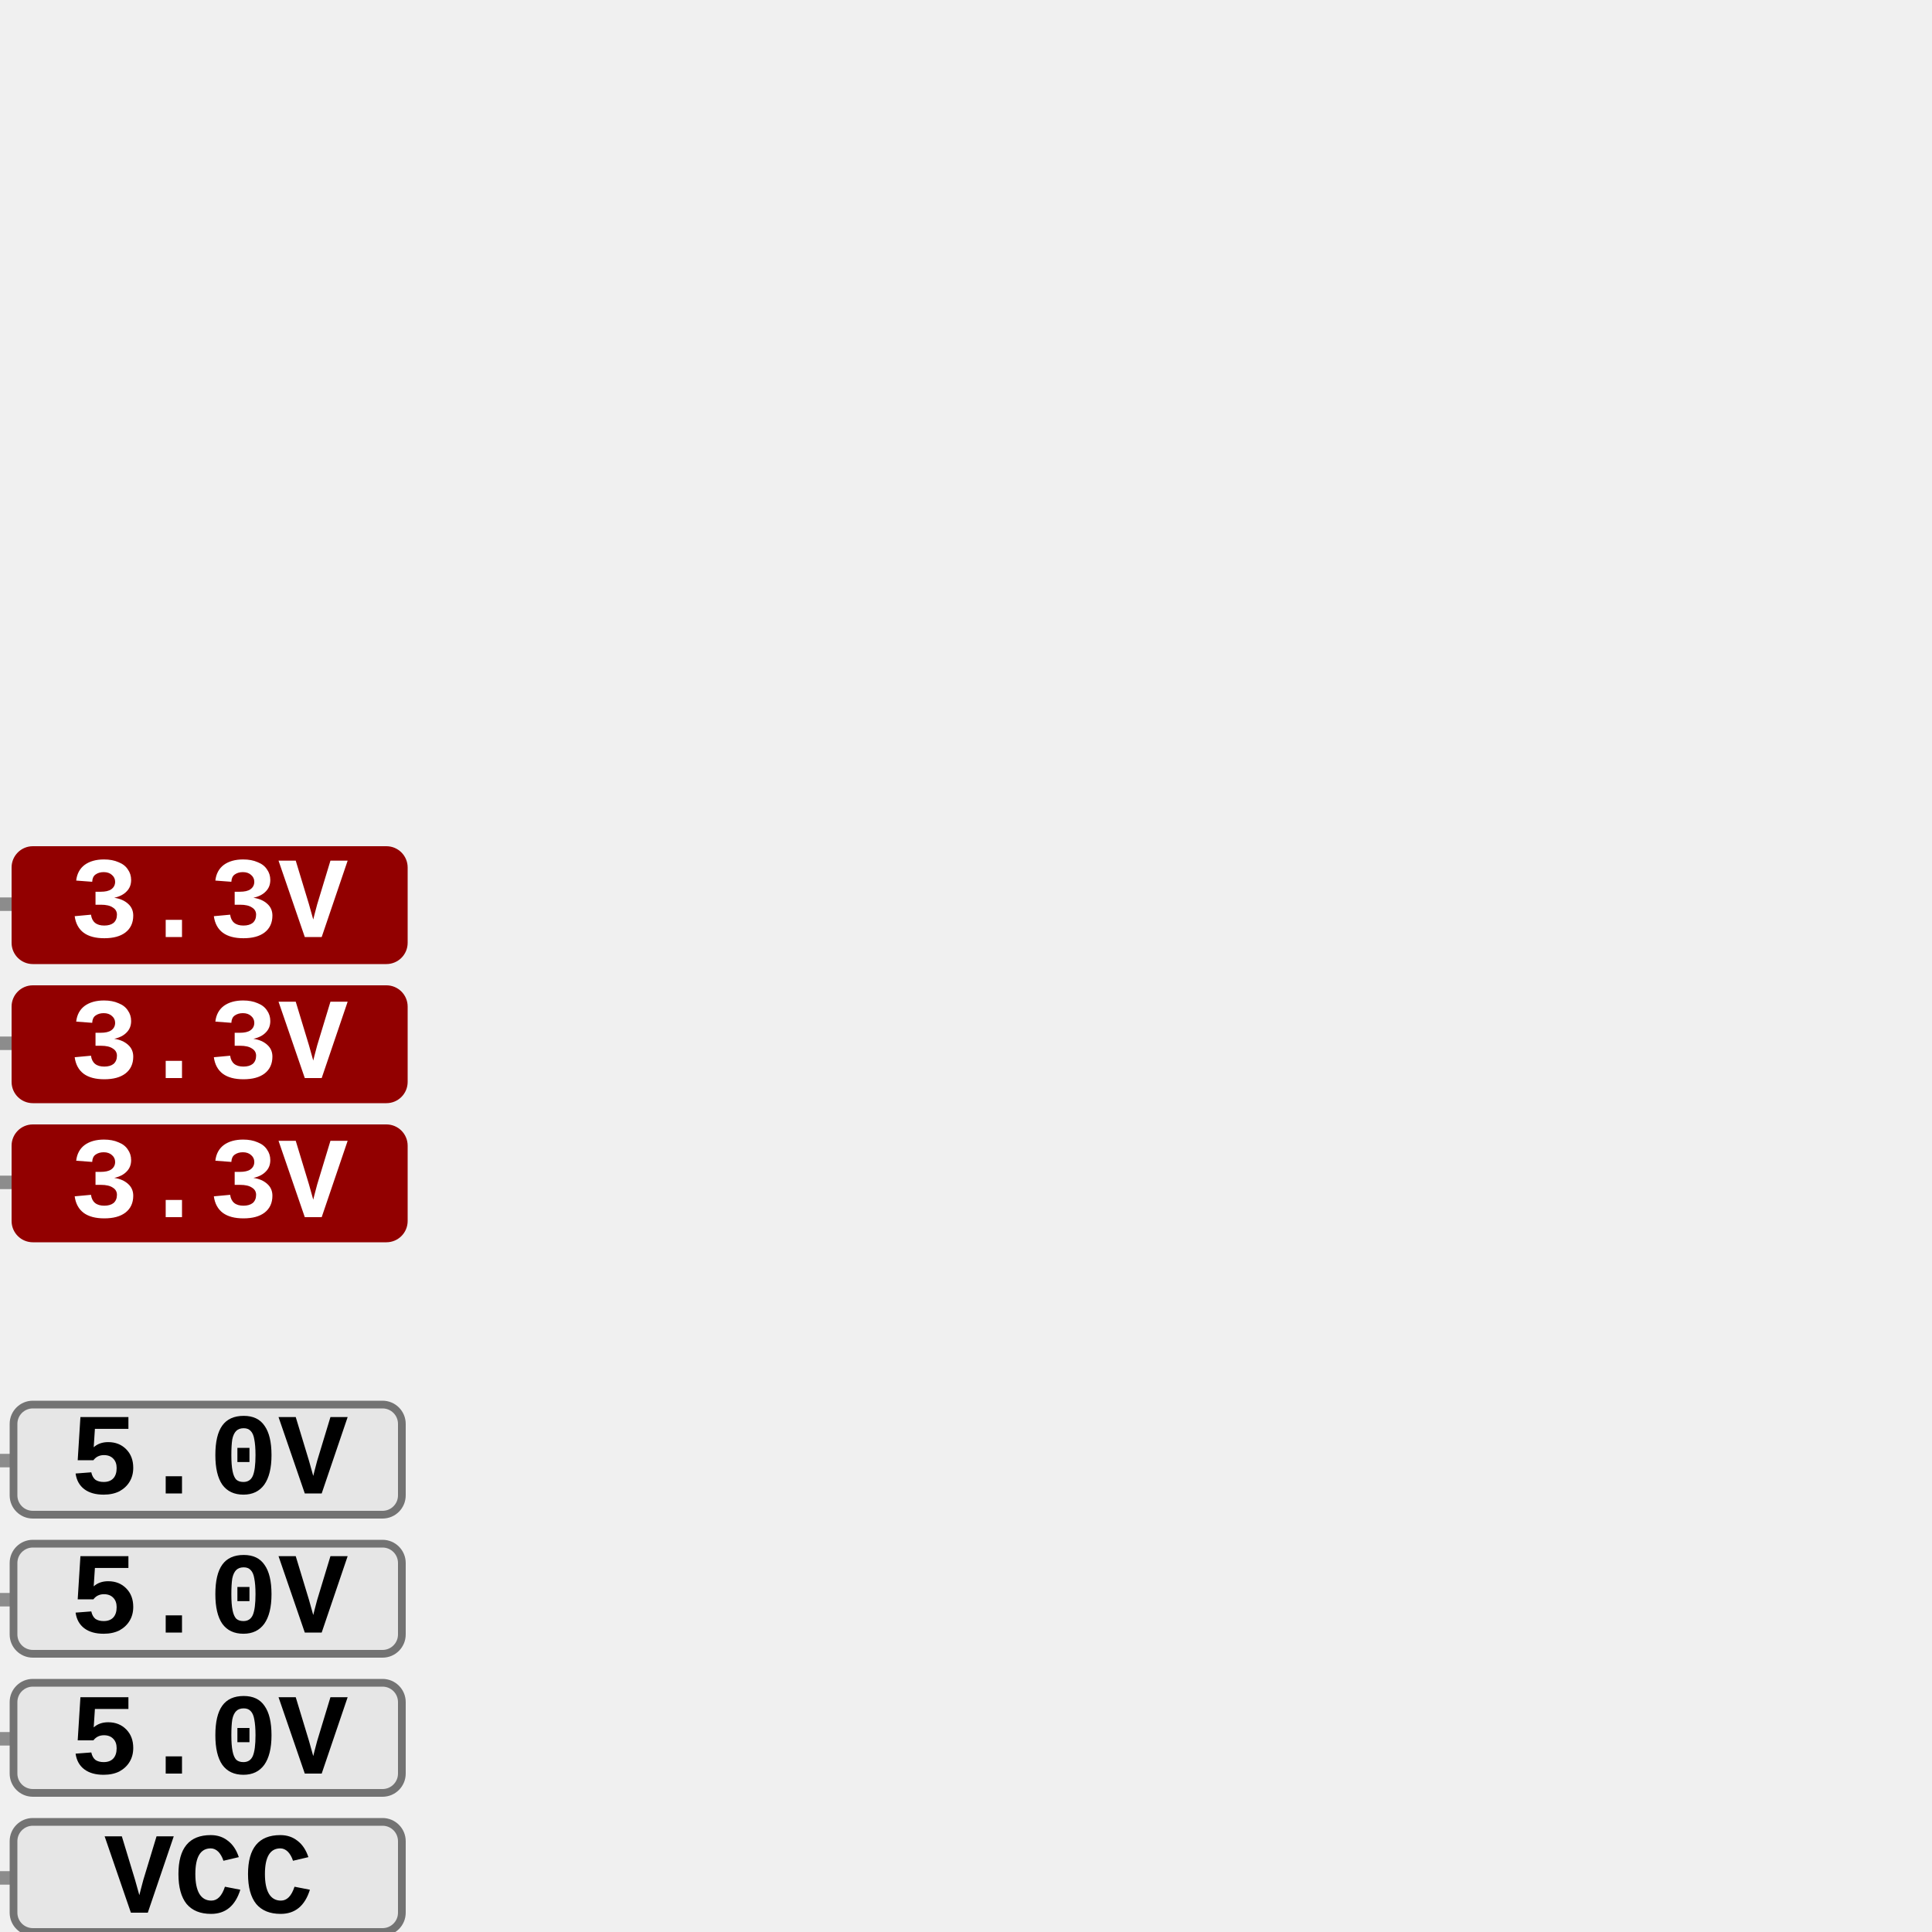
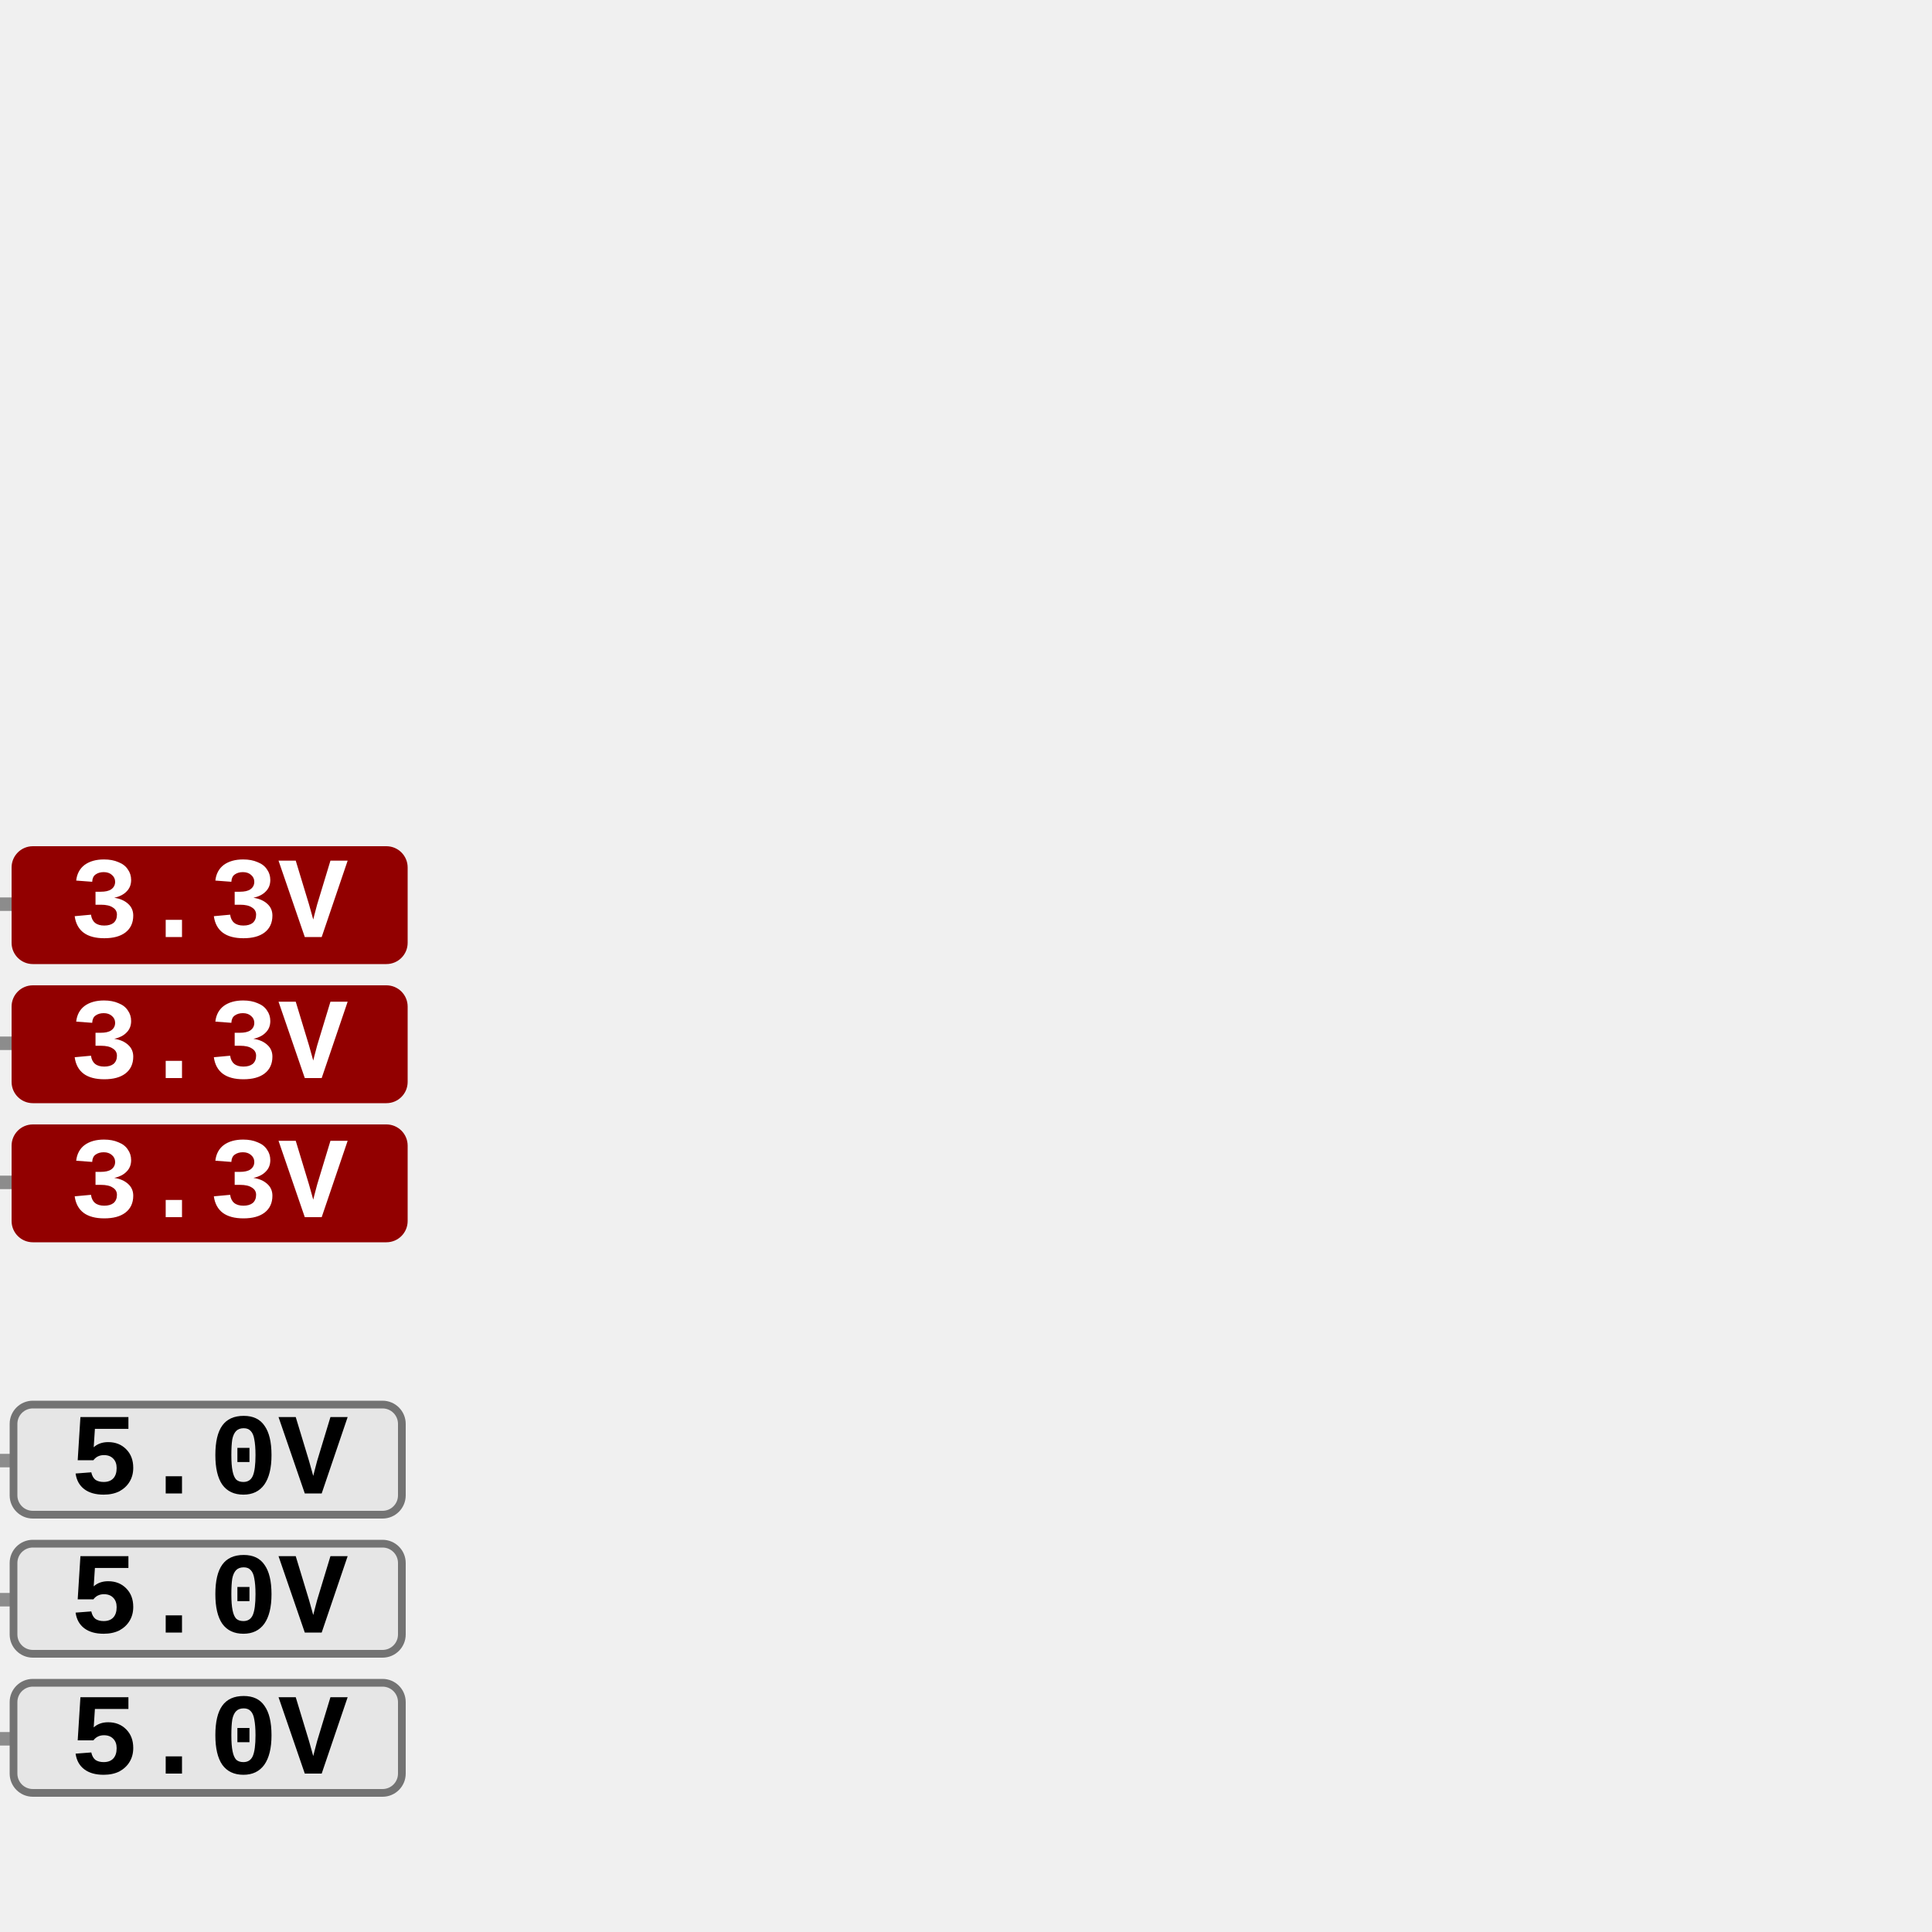
<svg xmlns="http://www.w3.org/2000/svg" id="Layer_1" width="35.3mm" height="35.3mm" version="1.1" viewBox="0 0 100 100">
  <defs>
    <style>
      .st0 {
        fill: #009292;
      }

-       .st1, .st2, .st3, .st4, .st5, .st6 {
+       .st1 {
+         font-size: 16px;
+       }
+ 
+       .st1, .st2, .st3, .st4, .st5 {
        isolation: isolate;
      }

-       .st1, .st3 {
-         font-family: CourierNewPSMT, 'Courier New';
-       }
- 
-       .st1, .st3, .st5, .st6 {
-         font-size: 6px;
-       }
- 
-       .st1, .st6 {
-         fill: #fff;
-       }
- 
-       .st2 {
-         font-size: 16px;
-       }
- 
-       .st2, .st4, .st5, .st6 {
+       .st1, .st3, .st4, .st5 {
        font-family: CourierNewPS-BoldMT, 'Courier New';
        font-weight: 700;
      }

+       .st6 {
+         fill: #ffb6db;
+       }
+ 
+       .st2 {
+         font-family: CourierNewPSMT, 'Courier New';
+       }
+ 
+       .st2, .st4, .st5 {
+         font-size: 6px;
+       }
+ 
+       .st3 {
+         font-size: 12px;
+       }
+ 
      .st7 {
-         fill: #ffb6db;
-       }
- 
-       .st4 {
-         font-size: 12px;
-       }
- 
-       .st8 {
        fill: #e6e6e6;
        stroke: #737373;
        stroke-width: .4px;
      }

-       .st9 {
+       .st8 {
        fill: none;
        stroke: #8c8c8c;
        stroke-linecap: round;
        stroke-width: .7px;
      }

+       .st9 {
+         fill: #24ff24;
+       }
+ 
      .st10 {
-         fill: #24ff24;
+         fill: #b6dbff;
      }

      .st11 {
-         fill: #b6dbff;
+         fill: #ffff6d;
      }

      .st12 {
-         fill: #ffff6d;
+         fill: #490092;
      }

      .st13 {
-         fill: #490092;
+         fill: #920000;
      }

      .st14 {
-         fill: #920000;
+         fill: #6db6ff;
+       }
+ 
+       .st5 {
+         fill: #fff;
      }

      .st15 {
-         fill: #6db6ff;
-       }
- 
-       .st16 {
        fill: #b66dff;
      }
    </style>
  </defs>
  <g>
-     <line class="st9" x1="-4" y1="46.8" x2="10.8" y2="46.8" />
-     <rect class="st14" x=".6" y="43.8" width="20.5" height="6.1" rx="1.1" ry="1.1" />
-     <text class="st6" transform="translate(3.6 48.5)">
+     <line class="st8" x1="-4" y1="46.8" x2="10.8" y2="46.8" />
+     <rect class="st13" x=".6" y="43.8" width="20.5" height="6.1" rx="1.1" ry="1.1" />
+     <text class="st5" transform="translate(3.6 48.5)">
      <tspan x="0" y="0">3.3V</tspan>
    </text>
  </g>
  <g>
-     <line class="st9" x1="-4" y1="54" x2="10.8" y2="54" />
-     <rect class="st14" x=".6" y="51" width="20.5" height="6.1" rx="1.1" ry="1.1" />
-     <text class="st6" transform="translate(3.6 55.8)">
+     <line class="st8" x1="-4" y1="54" x2="10.8" y2="54" />
+     <rect class="st13" x=".6" y="51" width="20.5" height="6.1" rx="1.1" ry="1.1" />
+     <text class="st5" transform="translate(3.6 55.8)">
      <tspan x="0" y="0">3.3V</tspan>
    </text>
  </g>
  <g>
-     <line class="st9" x1="-4" y1="61.2" x2="10.8" y2="61.2" />
-     <rect class="st14" x=".6" y="58.2" width="20.5" height="6.1" rx="1.1" ry="1.1" />
-     <text class="st6" transform="translate(3.6 63)">
+     <line class="st8" x1="-4" y1="61.2" x2="10.8" y2="61.2" />
+     <rect class="st13" x=".6" y="58.2" width="20.5" height="6.1" rx="1.1" ry="1.1" />
+     <text class="st5" transform="translate(3.6 63)">
      <tspan x="0" y="0">3.3V</tspan>
    </text>
  </g>
  <g>
-     <line class="st9" x1="-4" y1="75.6" x2="10.8" y2="75.6" />
-     <rect class="st8" x=".7" y="72.7" width="20.1" height="5.7" rx="1" ry="1" />
-     <text class="st5" transform="translate(3.6 77.3)">
+     <line class="st8" x1="-4" y1="75.6" x2="10.8" y2="75.6" />
+     <rect class="st7" x=".7" y="72.7" width="20.1" height="5.7" rx="1" ry="1" />
+     <text class="st4" transform="translate(3.6 77.3)">
      <tspan x="0" y="0">5.0V</tspan>
    </text>
  </g>
  <g>
-     <line class="st9" x1="-4" y1="82.8" x2="10.8" y2="82.8" />
-     <rect class="st8" x=".7" y="79.9" width="20.1" height="5.7" rx="1" ry="1" />
-     <text class="st5" transform="translate(3.6 84.5)">
+     <line class="st8" x1="-4" y1="82.8" x2="10.8" y2="82.8" />
+     <rect class="st7" x=".7" y="79.9" width="20.1" height="5.7" rx="1" ry="1" />
+     <text class="st4" transform="translate(3.6 84.5)">
      <tspan x="0" y="0">5.0V</tspan>
    </text>
  </g>
  <g>
-     <line class="st9" x1="-4" y1="90" x2="10.8" y2="90" />
-     <rect class="st8" x=".7" y="87.1" width="20.1" height="5.7" rx="1" ry="1" />
-     <text class="st5" transform="translate(3.6 91.8)">
+     <line class="st8" x1="-4" y1="90" x2="10.8" y2="90" />
+     <rect class="st7" x=".7" y="87.1" width="20.1" height="5.7" rx="1" ry="1" />
+     <text class="st4" transform="translate(3.6 91.8)">
      <tspan x="0" y="0">5.0V</tspan>
    </text>
  </g>
  <g>
-     <line class="st9" x1="-4" y1="97.2" x2="10.8" y2="97.2" />
-     <rect class="st8" x=".7" y="94.3" width="20.1" height="5.7" rx="1" ry="1" />
-     <text class="st5" transform="translate(5.4 99)">
-       <tspan x="0" y="0">VCC</tspan>
-     </text>
-   </g>
-   <g>
-     <line class="st9" x1="-4" y1="104.4" x2="10.8" y2="104.4" />
-     <rect class="st8" x=".7" y="101.5" width="20.1" height="5.7" rx="1" ry="1" />
-     <text class="st5" transform="translate(3.6 106.2)">
+     <line class="st8" x1="-4" y1="104.4" x2="10.8" y2="104.4" />
+     <rect class="st7" x=".7" y="101.5" width="20.1" height="5.7" rx="1" ry="1" />
+     <text class="st4" transform="translate(3.6 106.2)">
      <tspan x="0" y="0">SPKP</tspan>
    </text>
  </g>
  <g>
-     <line class="st9" x1="-4" y1="111.6" x2="10.8" y2="111.6" />
-     <rect class="st8" x=".7" y="108.7" width="20.1" height="5.7" rx="1" ry="1" />
-     <text class="st5" transform="translate(3.6 113.3)">
+     <line class="st8" x1="-4" y1="111.6" x2="10.8" y2="111.6" />
+     <rect class="st7" x=".7" y="108.7" width="20.1" height="5.7" rx="1" ry="1" />
+     <text class="st4" transform="translate(3.6 113.3)">
      <tspan x="0" y="0">SPKN</tspan>
    </text>
  </g>
  <g>
-     <line class="st9" x1="-4" y1="133.2" x2="19.8" y2="133.2" />
-     <rect class="st8" x=".7" y="130.3" width="38.1" height="5.7" rx="1" ry="1" />
-     <text class="st5" transform="translate(1.8 135)">
+     <line class="st8" x1="-4" y1="133.2" x2="19.8" y2="133.2" />
+     <rect class="st7" x=".7" y="130.3" width="38.1" height="5.7" rx="1" ry="1" />
+     <text class="st4" transform="translate(1.8 135)">
      <tspan x="0" y="0">PERIPH_RST</tspan>
    </text>
  </g>
  <g>
-     <line class="st9" x1="-4" y1="176.4" x2="28.8" y2="176.4" />
-     <rect class="st8" x=".7" y="173.5" width="56.1" height="5.7" rx="1" ry="1" />
-     <text class="st5" transform="translate(1.8 178.2)">
+     <line class="st8" x1="-4" y1="176.4" x2="28.8" y2="176.4" />
+     <rect class="st7" x=".7" y="173.5" width="56.1" height="5.7" rx="1" ry="1" />
+     <text class="st4" transform="translate(1.8 178.2)">
      <tspan x="0" y="0">USBBOOT/BUTTON1</tspan>
    </text>
  </g>
  <g>
-     <line class="st9" x1="-4" y1="284.4" x2="12.6" y2="284.4" />
-     <rect class="st8" x=".7" y="281.5" width="23.7" height="5.7" rx="1" ry="1" />
-     <text class="st5" transform="translate(1.8 286.1)">
+     <line class="st8" x1="-4" y1="284.4" x2="12.6" y2="284.4" />
+     <rect class="st7" x=".7" y="281.5" width="23.7" height="5.7" rx="1" ry="1" />
+     <text class="st4" transform="translate(1.8 286.1)">
      <tspan x="0" y="0">D8/TX1</tspan>
    </text>
  </g>
  <g>
-     <line class="st9" x1="-4" y1="291.6" x2="12.6" y2="291.6" />
-     <rect class="st8" x=".7" y="288.7" width="23.7" height="5.7" rx="1" ry="1" />
-     <text class="st5" transform="translate(1.8 293.4)">
+     <line class="st8" x1="-4" y1="291.6" x2="12.6" y2="291.6" />
+     <rect class="st7" x=".7" y="288.7" width="23.7" height="5.7" rx="1" ry="1" />
+     <text class="st4" transform="translate(1.8 293.4)">
      <tspan x="0" y="0">D9/RX1</tspan>
    </text>
  </g>
  <g>
-     <line class="st9" x1="-4" y1="306" x2="14.4" y2="306" />
-     <rect class="st8" x=".7" y="303.1" width="27.3" height="5.7" rx="1" ry="1" />
-     <text class="st5" transform="translate(1.8 307.8)">
+     <line class="st8" x1="-4" y1="306" x2="14.4" y2="306" />
+     <rect class="st7" x=".7" y="303.1" width="27.3" height="5.7" rx="1" ry="1" />
+     <text class="st4" transform="translate(1.8 307.8)">
      <tspan x="0" y="0">USBH_D+</tspan>
    </text>
  </g>
  <g>
-     <line class="st9" x1="-4" y1="313.2" x2="14.4" y2="313.2" />
-     <rect class="st8" x=".7" y="310.3" width="27.3" height="5.7" rx="1" ry="1" />
-     <text class="st5" transform="translate(1.8 315)">
+     <line class="st8" x1="-4" y1="313.2" x2="14.4" y2="313.2" />
+     <rect class="st7" x=".7" y="310.3" width="27.3" height="5.7" rx="1" ry="1" />
+     <text class="st4" transform="translate(1.8 315)">
      <tspan x="0" y="0">USBH_D-</tspan>
    </text>
  </g>
  <g>
-     <line class="st9" x1="-4" y1="342" x2="10.8" y2="342" />
-     <rect x=".6" y="339" width="20.5" height="6.1" rx="1.1" ry="1.1" />
-     <text class="st6" transform="translate(5.4 343.8)">
-       <tspan x="0" y="0">GND</tspan>
-     </text>
-   </g>
-   <g>
-     <line class="st9" x1="-4" y1="349.2" x2="10.8" y2="349.2" />
+     <line class="st8" x1="-4" y1="349.2" x2="10.8" y2="349.2" />
    <rect x=".6" y="346.2" width="20.5" height="6.1" rx="1.1" ry="1.1" />
-     <text class="st6" transform="translate(5.4 351)">
-       <tspan x="0" y="0">GND</tspan>
-     </text>
-   </g>
-   <g>
-     <line class="st9" x1="-4" y1="356.4" x2="10.8" y2="356.4" />
+     <text class="st5" transform="translate(5.4 351)">
+       <tspan x="0" y="0">GND</tspan>
+     </text>
+   </g>
+   <g>
+     <line class="st8" x1="-4" y1="356.4" x2="10.8" y2="356.4" />
    <rect x=".6" y="353.4" width="20.5" height="6.1" rx="1.1" ry="1.1" />
-     <text class="st6" transform="translate(5.4 358.1)">
-       <tspan x="0" y="0">GND</tspan>
-     </text>
-   </g>
-   <g>
-     <line class="st9" x1="-4" y1="363.6" x2="10.8" y2="363.6" />
+     <text class="st5" transform="translate(5.4 358.1)">
+       <tspan x="0" y="0">GND</tspan>
+     </text>
+   </g>
+   <g>
+     <line class="st8" x1="-4" y1="363.6" x2="10.8" y2="363.6" />
    <rect x=".6" y="360.6" width="20.5" height="6.1" rx="1.1" ry="1.1" />
-     <text class="st6" transform="translate(5.4 365.4)">
-       <tspan x="0" y="0">GND</tspan>
-     </text>
-   </g>
-   <g>
-     <line class="st9" x1="-4" y1="370.8" x2="135" y2="370.8" />
-     <rect class="st8" x=".7" y="367.9" width="20.1" height="5.7" rx="1" ry="1" />
-     <text class="st5" transform="translate(7.2 372.5)">
-       <tspan x="0" y="0">A0</tspan>
-     </text>
-     <rect class="st12" x="22.2" y="367.8" width="24.1" height="6.1" rx="1.1" ry="1.1" />
-     <text class="st3" transform="translate(23.4 372.5)">
-       <tspan x="0" y="0">GPIO40</tspan>
-     </text>
-     <rect class="st10" x="47.4" y="367.8" width="16.9" height="6.1" rx="1.1" ry="1.1" />
-     <text class="st3" transform="translate(50.4 372.5)">
-       <tspan x="0" y="0">RX1</tspan>
-     </text>
-     <rect class="st0" x="65.4" y="367.8" width="16.9" height="6.1" rx="1.1" ry="1.1" />
-     <text class="st1" transform="translate(68.4 372.5)">
-       <tspan x="0" y="0">TX1</tspan>
-     </text>
-     <rect class="st11" x="83.4" y="367.8" width="16.9" height="6.1" rx="1.1" ry="1.1" />
-     <text class="st3" transform="translate(84.6 372.5)">
-       <tspan x="0" y="0">SDA0</tspan>
-     </text>
-     <rect class="st15" x="101.4" y="367.8" width="24.1" height="6.1" rx="1.1" ry="1.1" />
-     <text class="st3" transform="translate(104.4 372.5)">
-       <tspan x="0" y="0">PWM8A</tspan>
-     </text>
-     <rect class="st16" x="126.6" y="367.8" width="16.9" height="6.1" rx="1.1" ry="1.1" />
-     <text class="st3" transform="translate(127.8 372.5)">
-       <tspan x="0" y="0">ADC0</tspan>
-     </text>
-   </g>
-   <g>
-     <line class="st9" x1="-3.2" y1="492.6" x2="161" y2="492.6" />
-     <rect class="st8" x="1.5" y="489.7" width="66.9" height="5.7" rx="1" ry="1" />
-     <text class="st5" transform="translate(2.6 494.3)">
-       <tspan x="0" y="0">USB_HOST_DATA_PLUS</tspan>
-     </text>
-     <rect class="st12" x="69.8" y="489.5" width="24.1" height="6.1" rx="1.1" ry="1.1" />
-     <text class="st3" transform="translate(72.8 494.3)">
-       <tspan x="0" y="0">GPIO1</tspan>
-     </text>
-     <rect class="st10" x="95" y="489.5" width="16.9" height="6.1" rx="1.1" ry="1.1" />
-     <text class="st3" transform="translate(96.2 494.3)">
-       <tspan x="0" y="0">CSn0</tspan>
-     </text>
-     <rect class="st0" x="113" y="489.5" width="16.9" height="6.1" rx="1.1" ry="1.1" />
-     <text class="st1" transform="translate(116 494.3)">
-       <tspan x="0" y="0">RX0</tspan>
-     </text>
-     <rect class="st11" x="131" y="489.5" width="16.9" height="6.1" rx="1.1" ry="1.1" />
-     <text class="st3" transform="translate(132.2 494.3)">
-       <tspan x="0" y="0">SCL0</tspan>
-     </text>
-     <rect class="st15" x="149" y="489.5" width="24.1" height="6.1" rx="1.1" ry="1.1" />
-     <text class="st3" transform="translate(152 494.3)">
-       <tspan x="0" y="0">PWM0B</tspan>
-     </text>
-   </g>
-   <g>
-     <line class="st9" x1="-3.2" y1="499.8" x2="164.6" y2="499.8" />
-     <rect class="st8" x="1.5" y="496.9" width="70.5" height="5.7" rx="1" ry="1" />
-     <text class="st5" transform="translate(2.6 501.5)">
-       <tspan x="0" y="0">USB_HOST_DATA_MINUS</tspan>
-     </text>
-     <rect class="st12" x="73.4" y="496.7" width="24.1" height="6.1" rx="1.1" ry="1.1" />
-     <text class="st3" transform="translate(76.4 501.5)">
-       <tspan x="0" y="0">GPIO2</tspan>
-     </text>
-     <rect class="st10" x="98.6" y="496.7" width="16.9" height="6.1" rx="1.1" ry="1.1" />
-     <text class="st3" transform="translate(99.8 501.5)">
-       <tspan x="0" y="0">SCK0</tspan>
-     </text>
-     <rect class="st0" x="116.6" y="496.7" width="16.9" height="6.1" rx="1.1" ry="1.1" />
-     <text class="st1" transform="translate(117.8 501.5)">
-       <tspan x="0" y="0">CTS0</tspan>
-     </text>
-     <rect class="st11" x="134.6" y="496.7" width="16.9" height="6.1" rx="1.1" ry="1.1" />
-     <text class="st3" transform="translate(135.8 501.5)">
-       <tspan x="0" y="0">SDA1</tspan>
-     </text>
-     <rect class="st15" x="152.6" y="496.7" width="24.1" height="6.1" rx="1.1" ry="1.1" />
-     <text class="st3" transform="translate(155.6 501.5)">
-       <tspan x="0" y="0">PWM1A</tspan>
-     </text>
-   </g>
-   <g>
-     <line class="st9" x1="-3.2" y1="507" x2="157.4" y2="507" />
-     <rect class="st8" x="1.5" y="504.1" width="63.3" height="5.7" rx="1" ry="1" />
-     <text class="st5" transform="translate(2.6 508.7)">
-       <tspan x="0" y="0">USB_HOST_5V_POWER</tspan>
-     </text>
-     <rect class="st12" x="66.2" y="503.9" width="24.1" height="6.1" rx="1.1" ry="1.1" />
-     <text class="st3" transform="translate(67.4 508.7)">
-       <tspan x="0" y="0">GPIO11</tspan>
-     </text>
-     <rect class="st10" x="91.4" y="503.9" width="16.9" height="6.1" rx="1.1" ry="1.1" />
-     <text class="st3" transform="translate(94.4 508.7)">
-       <tspan x="0" y="0">TX1</tspan>
-     </text>
-     <rect class="st0" x="109.4" y="503.9" width="16.9" height="6.1" rx="1.1" ry="1.1" />
-     <text class="st1" transform="translate(110.6 508.7)">
-       <tspan x="0" y="0">RTS1</tspan>
-     </text>
-     <rect class="st11" x="127.4" y="503.9" width="16.9" height="6.1" rx="1.1" ry="1.1" />
-     <text class="st3" transform="translate(128.6 508.7)">
-       <tspan x="0" y="0">SCL1</tspan>
-     </text>
-     <rect class="st15" x="145.4" y="503.9" width="24.1" height="6.1" rx="1.1" ry="1.1" />
-     <text class="st3" transform="translate(148.4 508.7)">
-       <tspan x="0" y="0">PWM5B</tspan>
-     </text>
-   </g>
-   <g>
-     <rect class="st14" x=".6" y="634.2" width="6.1" height="6.1" rx="1.1" ry="1.1" />
-     <text class="st5" transform="translate(8.6 639)">
+     <text class="st5" transform="translate(5.4 365.4)">
+       <tspan x="0" y="0">GND</tspan>
+     </text>
+   </g>
+   <g>
+     <rect class="st13" x=".6" y="634.2" width="6.1" height="6.1" rx="1.1" ry="1.1" />
+     <text class="st4" transform="translate(8.6 639)">
      <tspan x="0" y="0">Power</tspan>
    </text>
    <rect x=".6" y="641.4" width="6.1" height="6.1" rx="1.1" ry="1.1" />
-     <text class="st5" transform="translate(8.6 646.2)">
-       <tspan x="0" y="0">GND</tspan>
-     </text>
-     <rect class="st13" x=".6" y="648.6" width="6.1" height="6.1" rx="1.1" ry="1.1" />
-     <text class="st5" transform="translate(8.6 653.3)">
+     <text class="st4" transform="translate(8.6 646.2)">
+       <tspan x="0" y="0">GND</tspan>
+     </text>
+     <rect class="st12" x=".6" y="648.6" width="6.1" height="6.1" rx="1.1" ry="1.1" />
+     <text class="st4" transform="translate(8.6 653.3)">
      <tspan x="0" y="0">Control</tspan>
    </text>
-     <rect class="st8" x=".7" y="655.9" width="5.7" height="5.7" rx="1" ry="1" />
-     <text class="st5" transform="translate(8.6 660.5)">
+     <rect class="st7" x=".7" y="655.9" width="5.7" height="5.7" rx="1" ry="1" />
+     <text class="st4" transform="translate(8.6 660.5)">
      <tspan x="0" y="0">CircuitPython Name</tspan>
    </text>
-     <rect class="st12" x=".6" y="663" width="6.1" height="6.1" rx="1.1" ry="1.1" />
-     <text class="st5" transform="translate(8.6 667.8)">
+     <rect class="st11" x=".6" y="663" width="6.1" height="6.1" rx="1.1" ry="1.1" />
+     <text class="st4" transform="translate(8.6 667.8)">
      <tspan x="0" y="0">GPIO</tspan>
    </text>
-     <rect class="st10" x=".6" y="670.2" width="6.1" height="6.1" rx="1.1" ry="1.1" />
-     <text class="st5" transform="translate(8.6 675)">
+     <rect class="st9" x=".6" y="670.2" width="6.1" height="6.1" rx="1.1" ry="1.1" />
+     <text class="st4" transform="translate(8.6 675)">
      <tspan x="0" y="0">SPI</tspan>
    </text>
    <rect class="st0" x=".6" y="677.4" width="6.1" height="6.1" rx="1.1" ry="1.1" />
-     <text class="st5" transform="translate(8.6 682.2)">
+     <text class="st4" transform="translate(8.6 682.2)">
      <tspan x="0" y="0">UART</tspan>
    </text>
-     <rect class="st11" x=".6" y="684.6" width="6.1" height="6.1" rx="1.1" ry="1.1" />
-     <text class="st5" transform="translate(8.6 689.3)">
+     <rect class="st10" x=".6" y="684.6" width="6.1" height="6.1" rx="1.1" ry="1.1" />
+     <text class="st4" transform="translate(8.6 689.3)">
      <tspan x="0" y="0">I2C</tspan>
    </text>
-     <rect class="st15" x=".6" y="691.8" width="6.1" height="6.1" rx="1.1" ry="1.1" />
-     <text class="st5" transform="translate(8.6 696.5)">
+     <rect class="st14" x=".6" y="691.8" width="6.1" height="6.1" rx="1.1" ry="1.1" />
+     <text class="st4" transform="translate(8.6 696.5)">
      <tspan x="0" y="0">PWM</tspan>
    </text>
-     <rect class="st16" x=".6" y="699" width="6.1" height="6.1" rx="1.1" ry="1.1" />
-     <text class="st5" transform="translate(8.6 703.8)">
+     <rect class="st15" x=".6" y="699" width="6.1" height="6.1" rx="1.1" ry="1.1" />
+     <text class="st4" transform="translate(8.6 703.8)">
      <tspan x="0" y="0">ADC</tspan>
    </text>
-     <rect class="st7" x=".6" y="706.2" width="6.1" height="6.1" rx="1.1" ry="1.1" />
-     <text class="st5" transform="translate(8.6 711)">
+     <rect class="st6" x=".6" y="706.2" width="6.1" height="6.1" rx="1.1" ry="1.1" />
+     <text class="st4" transform="translate(8.6 711)">
      <tspan x="0" y="0">Other</tspan>
    </text>
  </g>
  <g>
-     <text class="st2" transform="translate(-86.4 -40)">
+     <text class="st1" transform="translate(-86.4 -40)">
      <tspan x="0" y="0">Adafruit Fruit Jam</tspan>
    </text>
-     <text class="st4" transform="translate(-133.2 -25)">
+     <text class="st3" transform="translate(-133.2 -25)">
      <tspan x="0" y="0">https://www.adafruit.com/product/6200</tspan>
    </text>
  </g>
  <g>
-     <text class="st3" transform="translate(0 742.8)">
+     <text class="st2" transform="translate(0 742.8)">
      <tspan x="0" y="0">The Raspberry Pi RP2350 is a dual ARM</tspan>
    </text>
-     <text class="st3" transform="translate(0 748.8)">
+     <text class="st2" transform="translate(0 748.8)">
      <tspan x="0" y="0">M33 core with 150 MHz clock rate and</tspan>
    </text>
-     <text class="st3" transform="translate(0 754.8)">
+     <text class="st2" transform="translate(0 754.8)">
      <tspan x="0" y="0">built in USB. Flash memory is provided</tspan>
    </text>
-     <text class="st3" transform="translate(0 760.8)">
+     <text class="st2" transform="translate(0 760.8)">
      <tspan x="0" y="0">by external QSPI chip.</tspan>
    </text>
  </g>
</svg>
